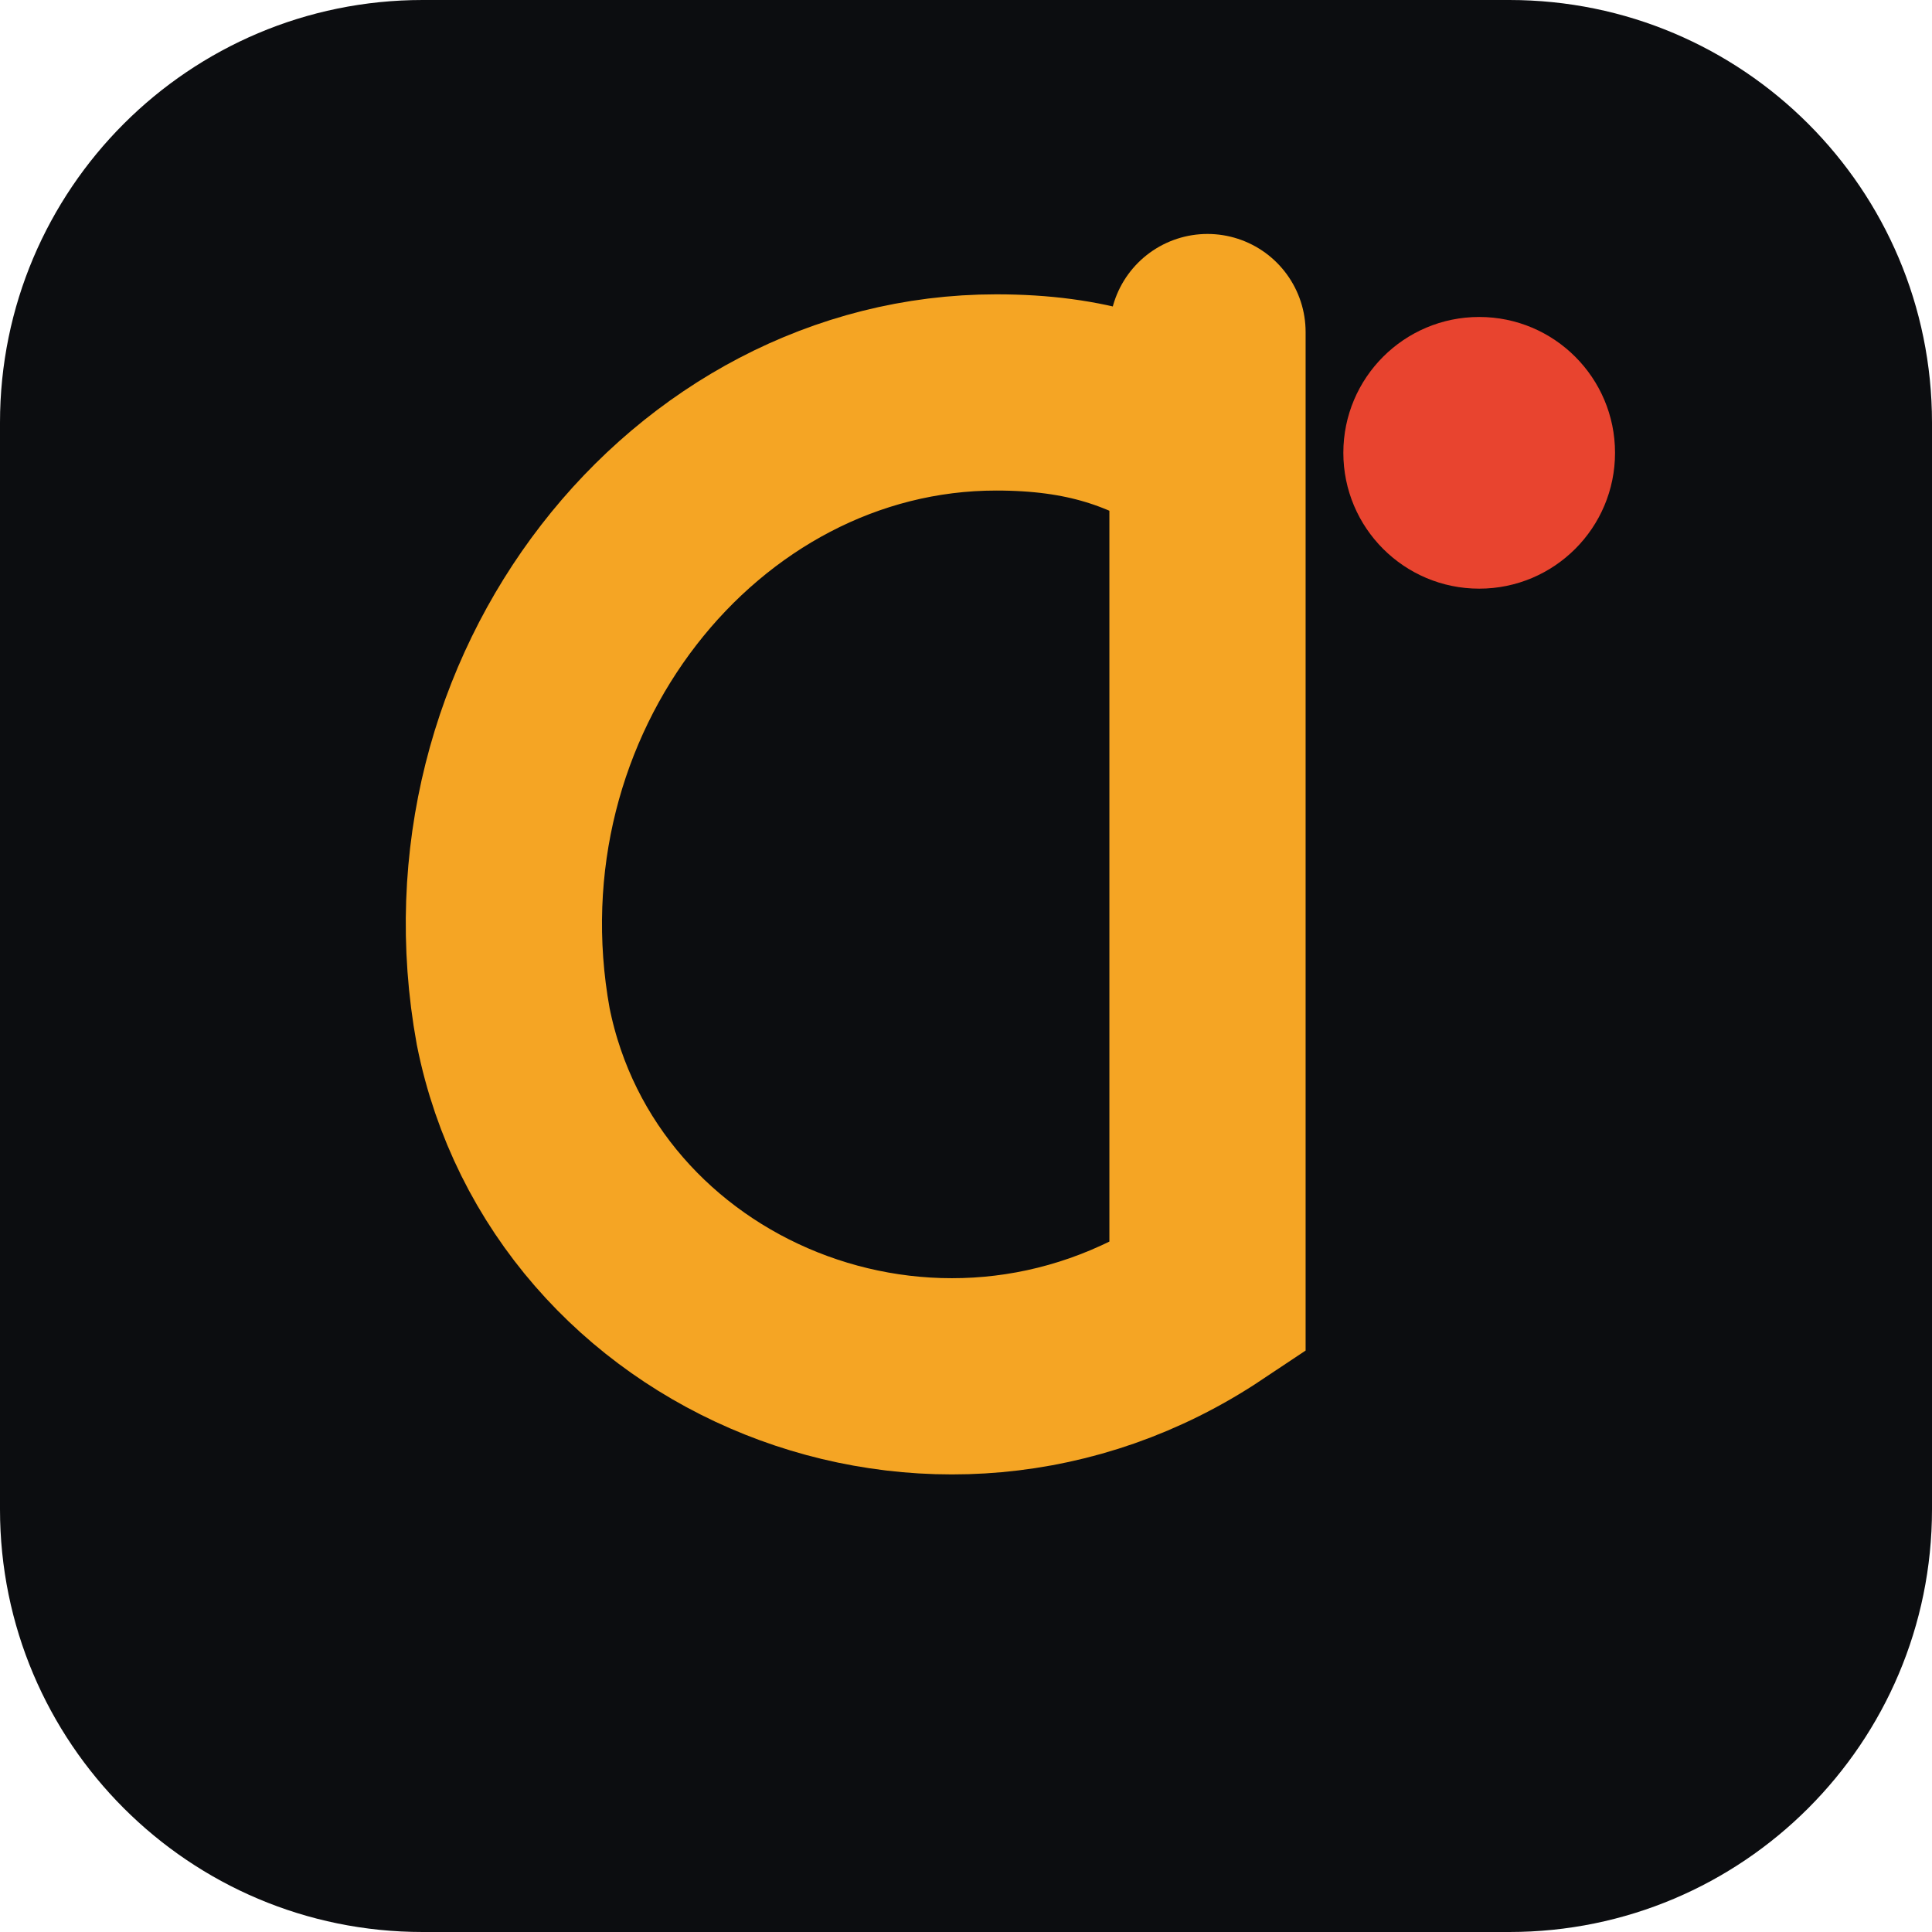
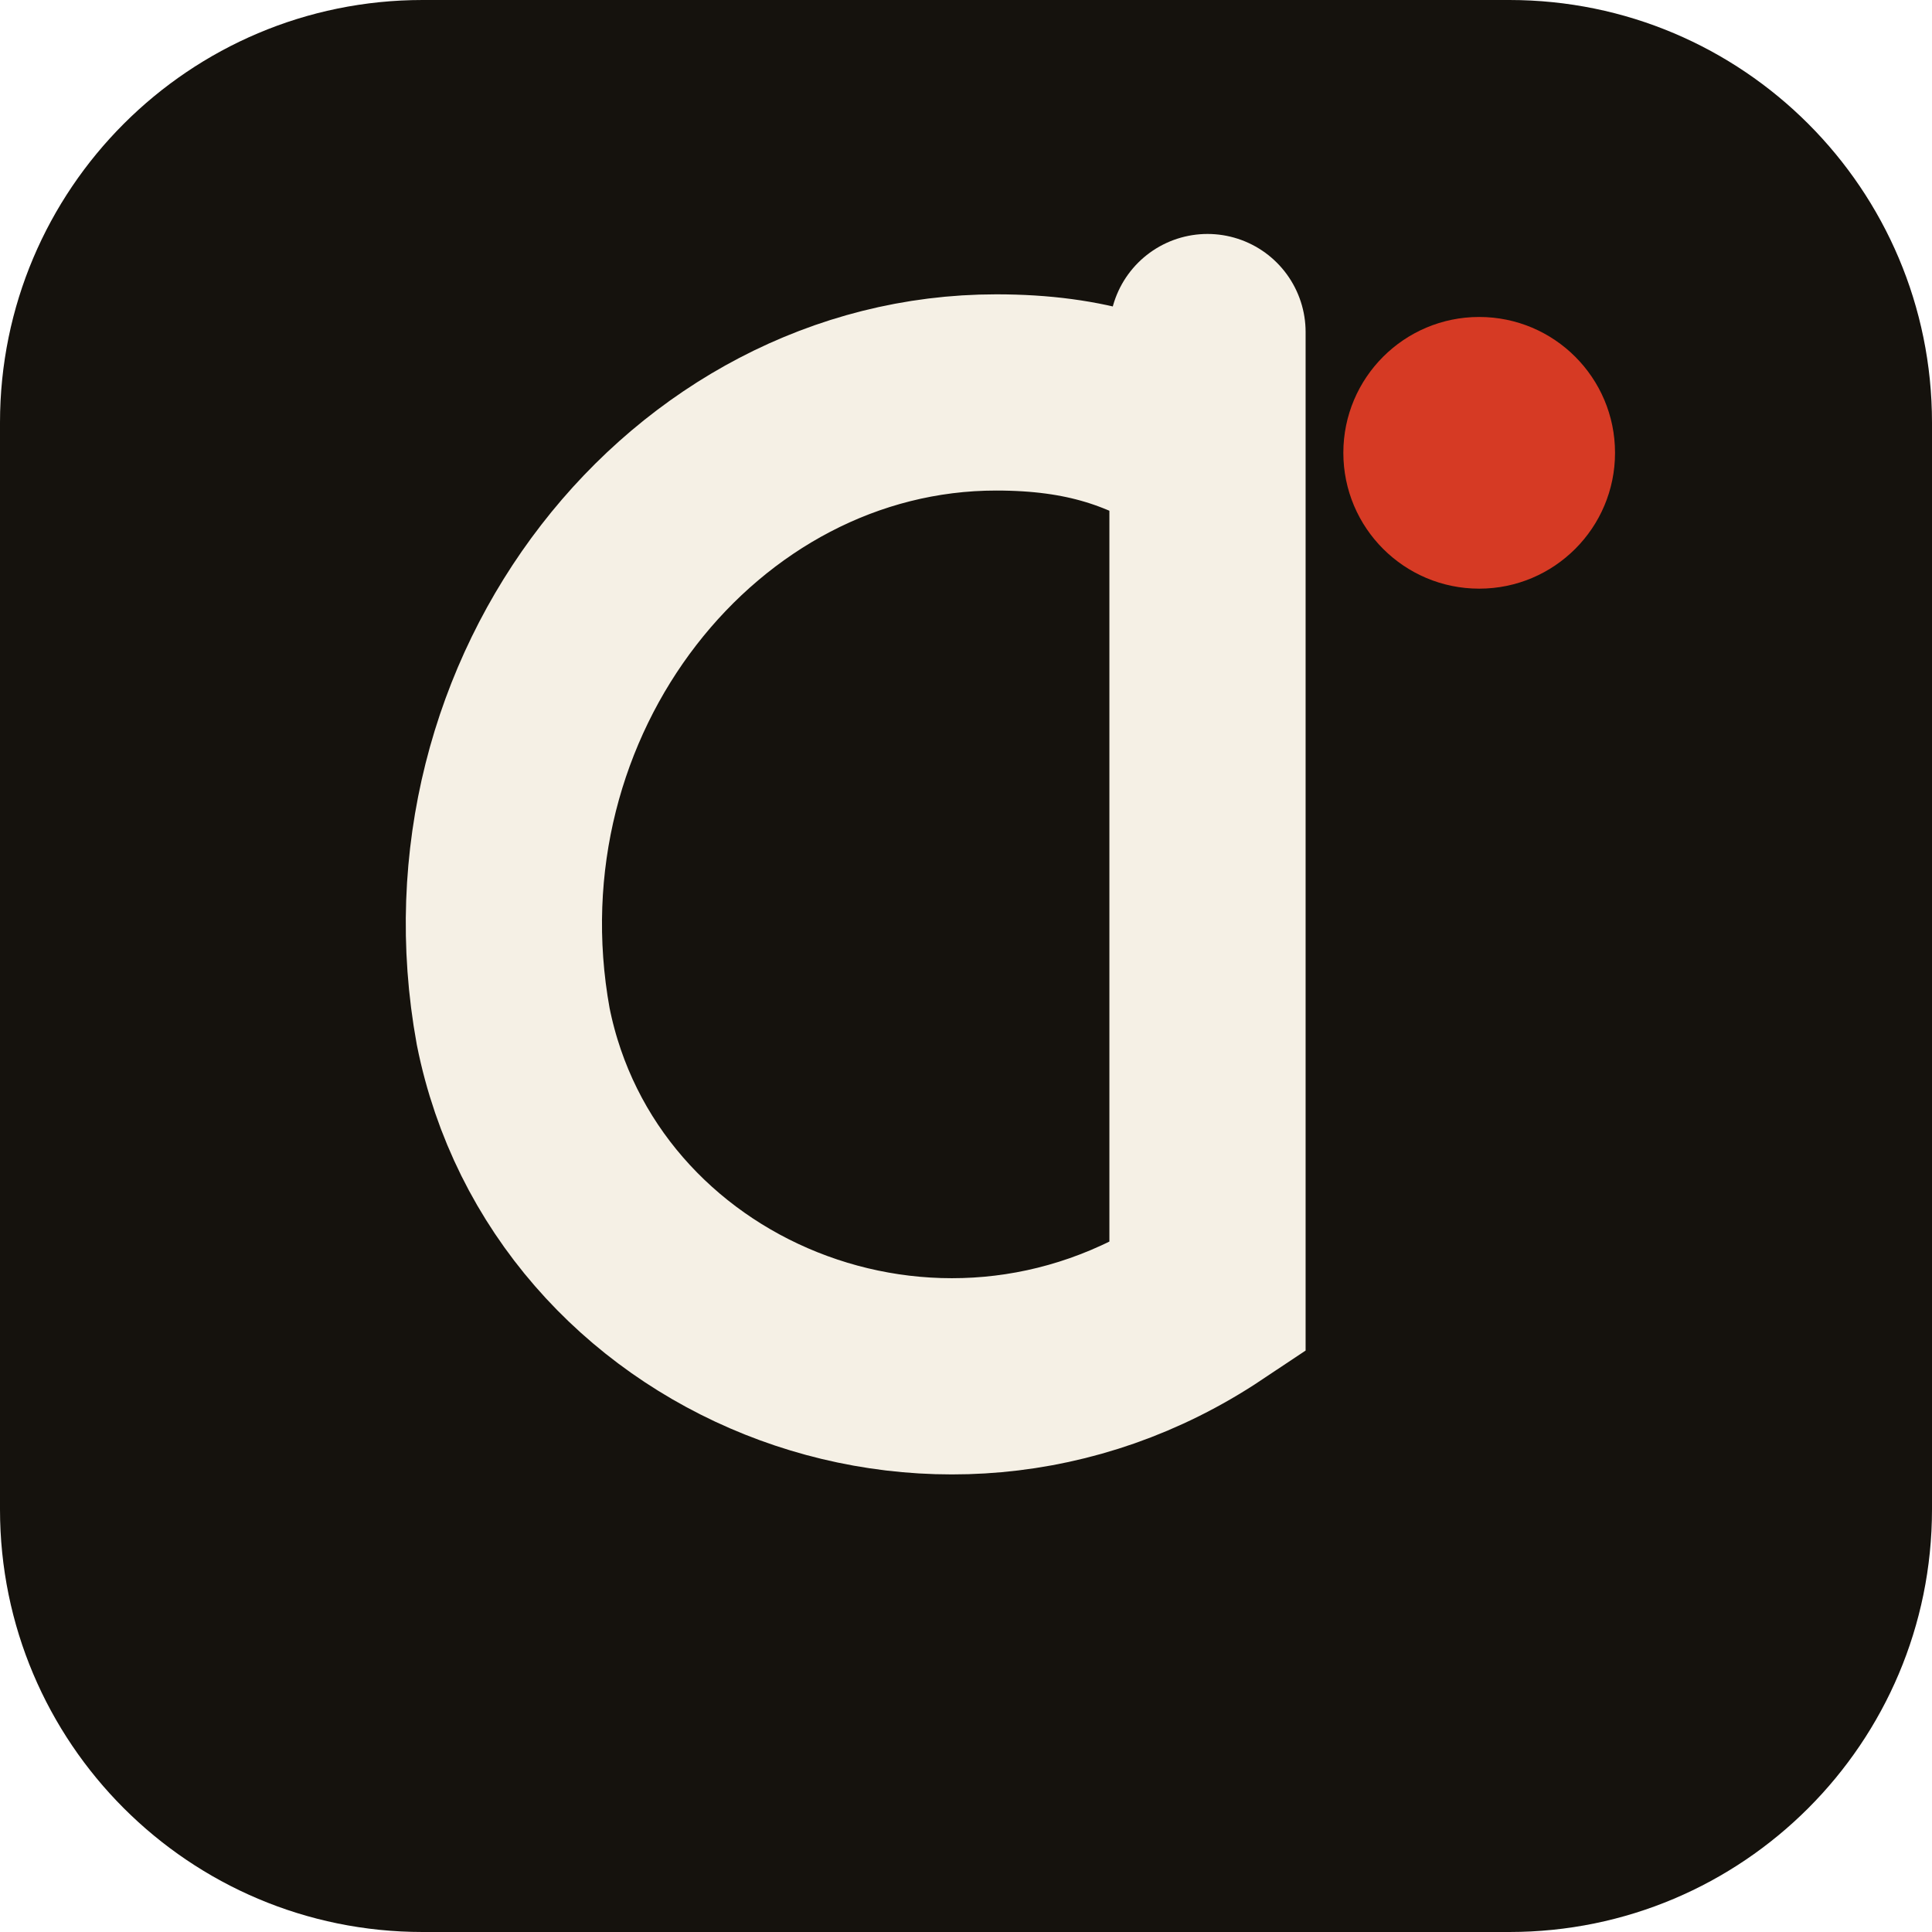
<svg xmlns="http://www.w3.org/2000/svg" viewBox="0 0 64 64">
-   <rect width="64" height="64" rx="14" fill="#0C0D10" />
-   <circle cx="49" cy="15" r="4.5" fill="#E8442F" />
-   <path d="M40 11v32c-9 6-21 1-23-9 -2-11 6-21 16-21 3 0 5 .7 7 2" fill="none" stroke="#F5A524" stroke-width="6.5" stroke-linecap="round" />
+   <rect width="64" height="64" rx="14" fill="#15120d" />
+   <circle cx="49" cy="15" r="4.5" fill="#d63a24" />
+   <path d="M40 11v32c-9 6-21 1-23-9 -2-11 6-21 16-21 3 0 5 .7 7 2" fill="none" stroke="#f5f0e5" stroke-width="6.5" stroke-linecap="round" />
</svg>
